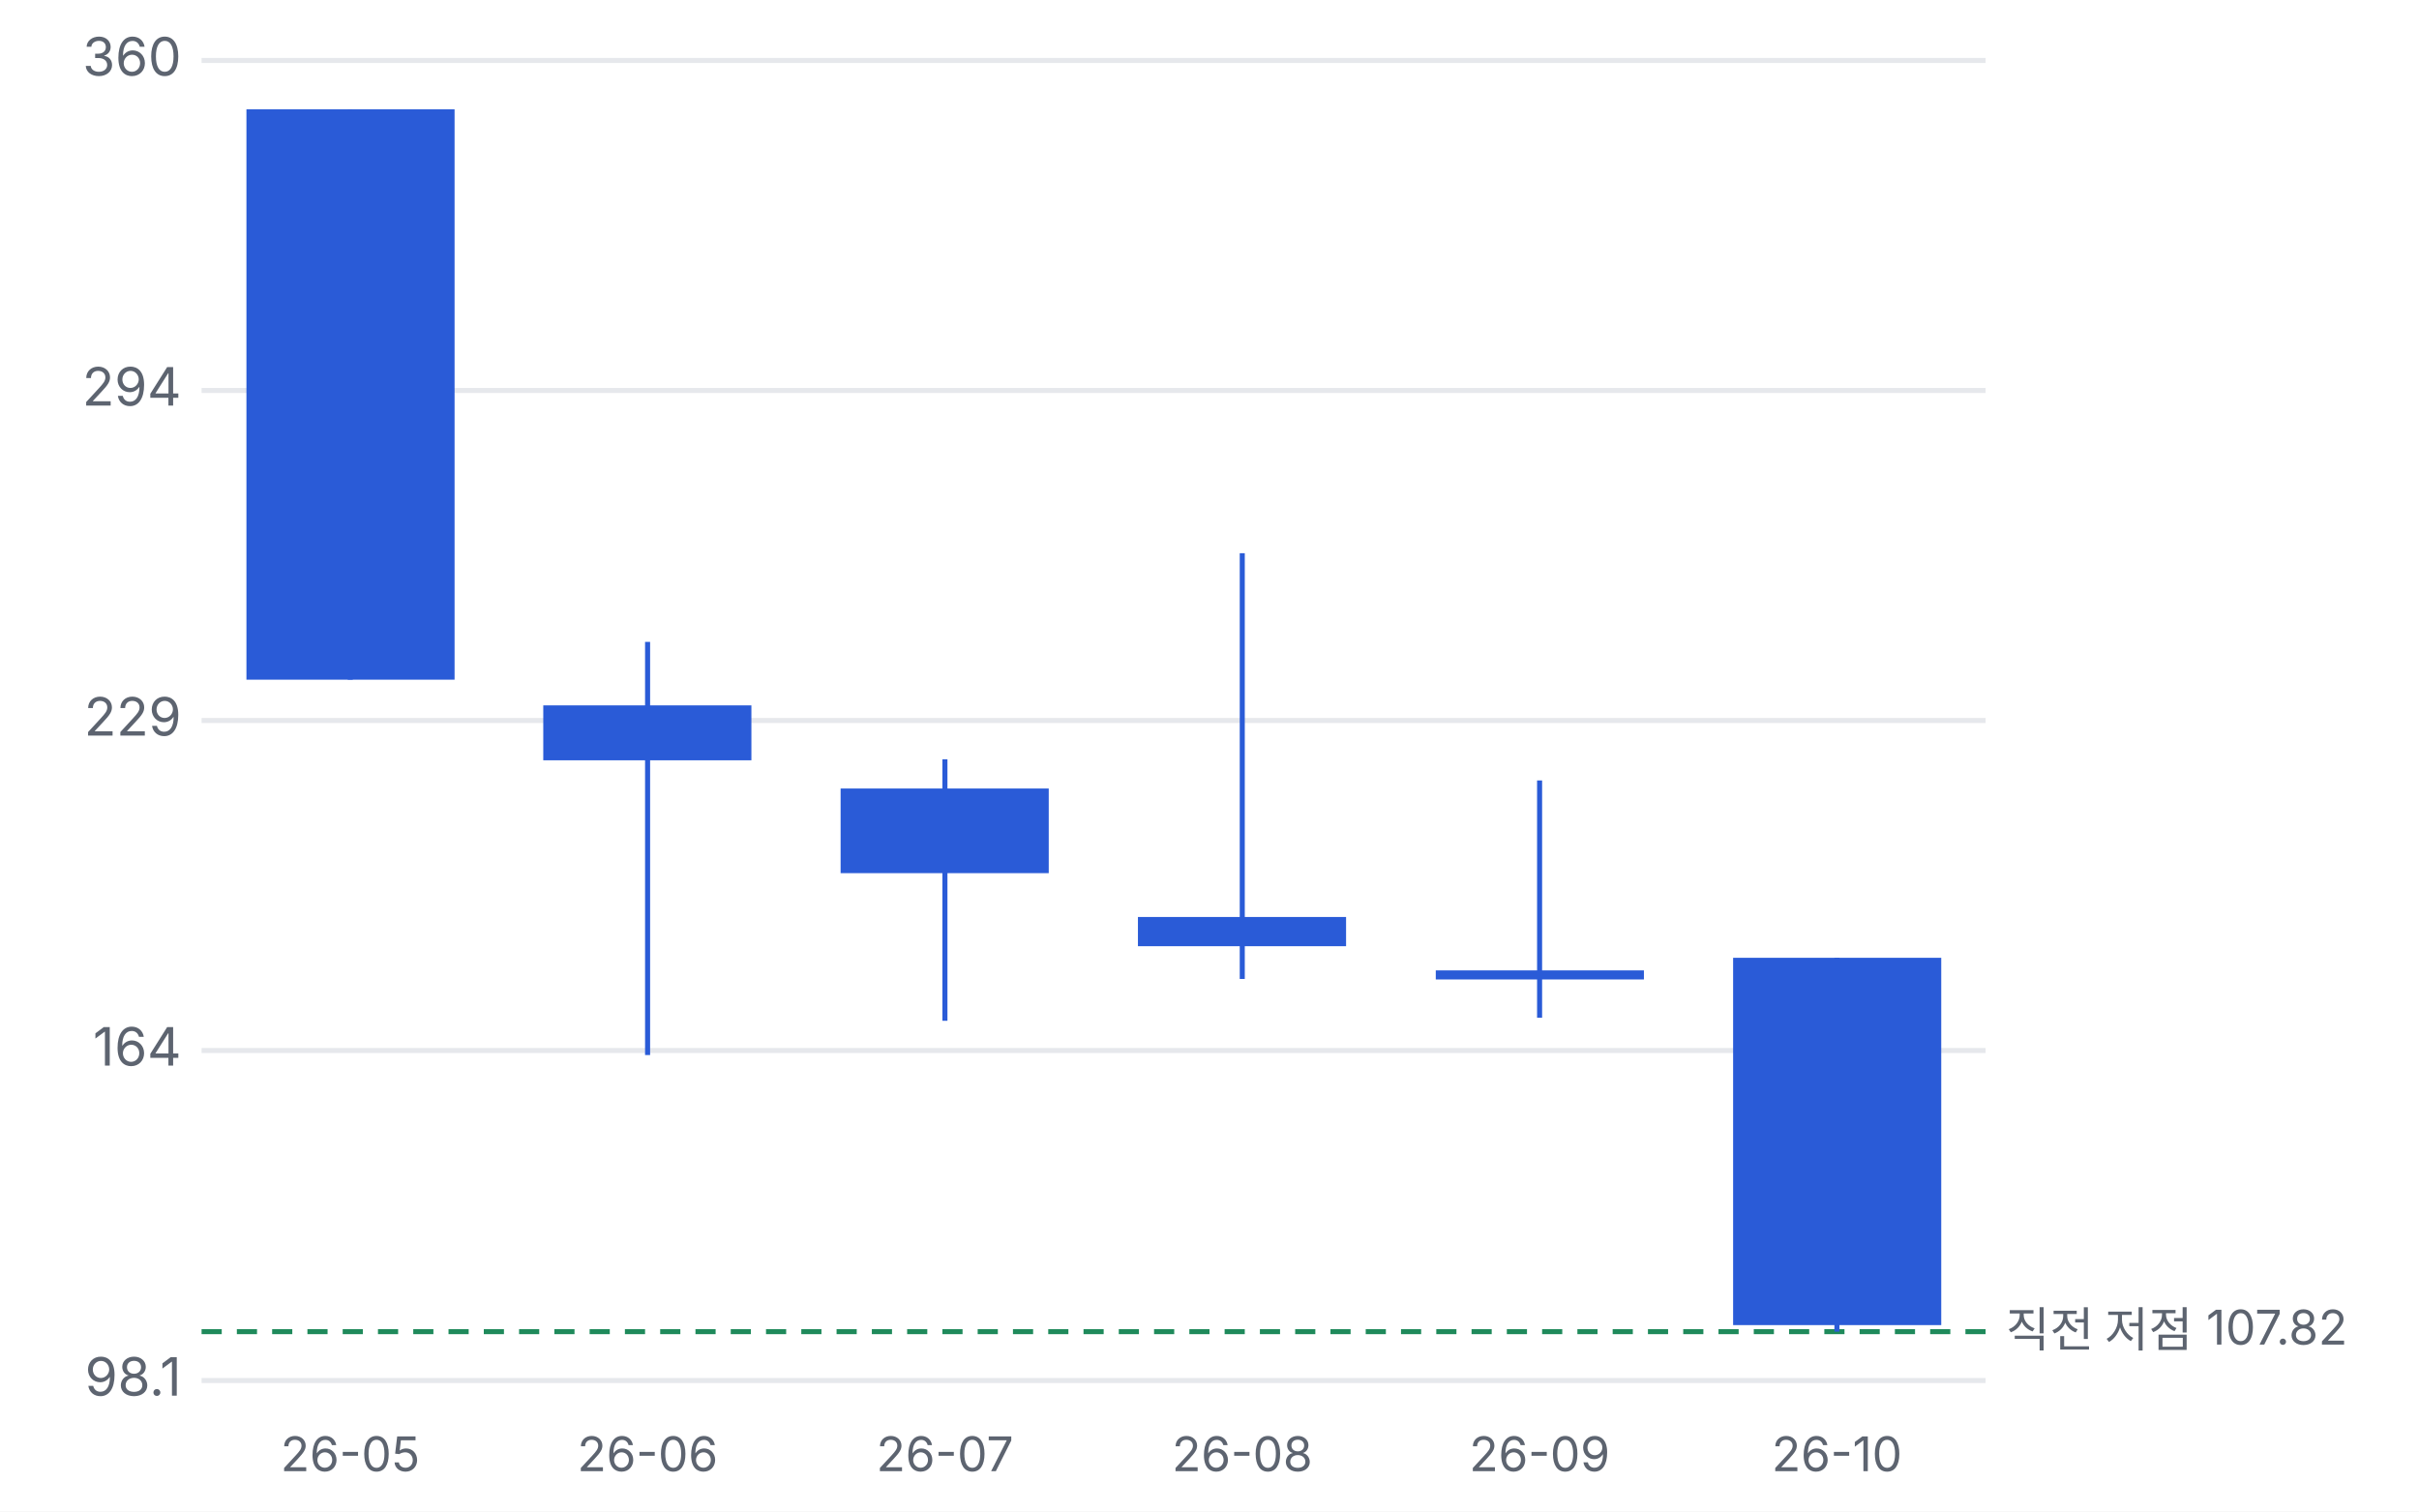
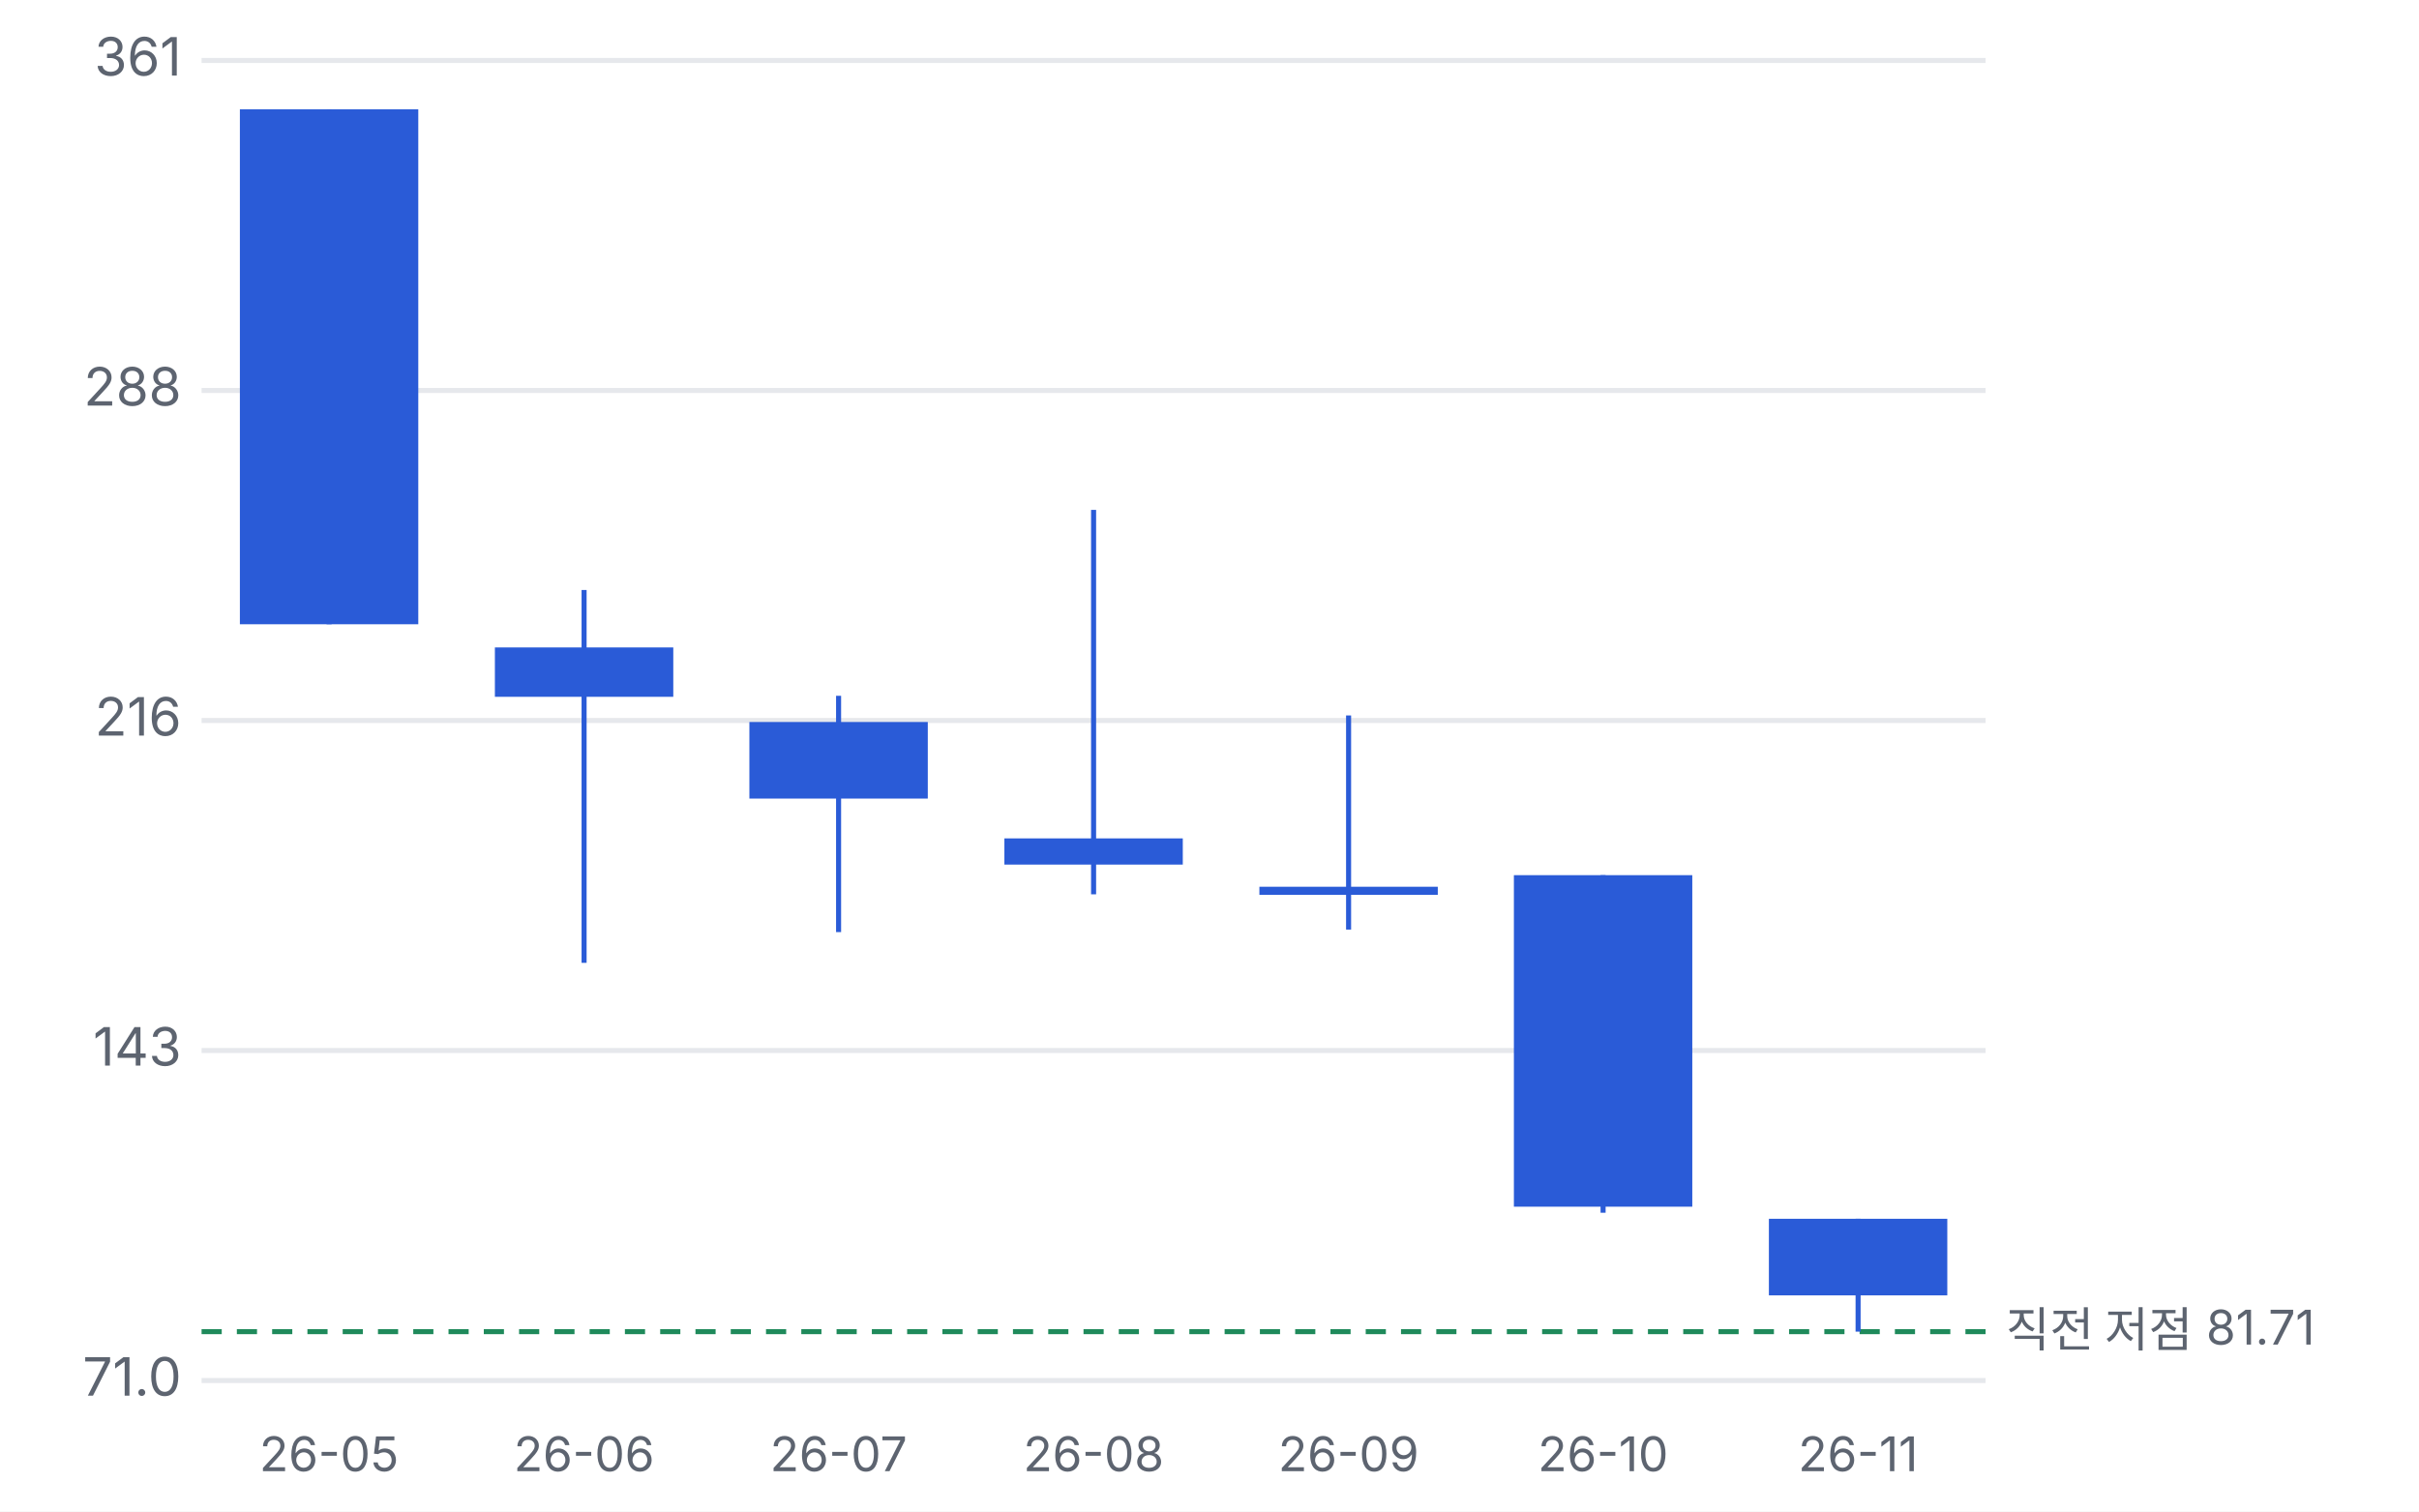
<svg xmlns="http://www.w3.org/2000/svg" viewBox="0 0 480 300" width="480" height="300">
  <style>text{fill:#5d6470;font-size:10.5px;font-family:-apple-system,'Apple SD Gothic Neo','Malgun Gothic',sans-serif}</style>
  <rect width="100%" height="100%" fill="#ffffff" />
  <g transform="translate(0,0)">
    <line x1="40" x2="394" y1="274.0" y2="274.0" stroke="#e6e8ec" />
-     <text x="36" y="277.0" text-anchor="end">98.1</text>
+     <text x="36" y="277.0" text-anchor="end">71.0</text>
    <line x1="40" x2="394" y1="208.5" y2="208.5" stroke="#e6e8ec" />
-     <text x="36" y="211.5" text-anchor="end">164</text>
+     <text x="36" y="211.5" text-anchor="end">143</text>
    <line x1="40" x2="394" y1="143.0" y2="143.0" stroke="#e6e8ec" />
-     <text x="36" y="146.0" text-anchor="end">229</text>
+     <text x="36" y="146.0" text-anchor="end">216</text>
    <line x1="40" x2="394" y1="77.5" y2="77.5" stroke="#e6e8ec" />
-     <text x="36" y="80.5" text-anchor="end">294</text>
+     <text x="36" y="80.5" text-anchor="end">288</text>
    <line x1="40" x2="394" y1="12.0" y2="12.0" stroke="#e6e8ec" />
-     <text x="36" y="15.0" text-anchor="end">360</text>
+     <text x="36" y="15.0" text-anchor="end">361</text>
    <line x1="40" x2="394" y1="264.3" y2="264.3" stroke="#1f8a5b" stroke-dasharray="4 3" />
-     <text x="398" y="267.3" style="font-size:9.5px">직전 저점 107.82</text>
-     <line x1="69.5" x2="69.5" y1="21.7" y2="134.9" stroke="#2a5bd7" />
-     <rect x="48.9" y="21.7" width="41.3" height="113.2" fill="#2a5bd7" />
-     <text x="69.5" y="292" text-anchor="middle" style="font-size:9.5px">26-05</text>
-     <line x1="128.5" x2="128.5" y1="127.4" y2="209.4" stroke="#2a5bd7" />
-     <rect x="107.8" y="140.0" width="41.3" height="10.9" fill="#2a5bd7" />
-     <text x="128.5" y="292" text-anchor="middle" style="font-size:9.5px">26-06</text>
-     <line x1="187.5" x2="187.5" y1="150.7" y2="202.6" stroke="#2a5bd7" />
-     <rect x="166.8" y="156.5" width="41.3" height="16.8" fill="#2a5bd7" />
-     <text x="187.5" y="292" text-anchor="middle" style="font-size:9.5px">26-07</text>
-     <line x1="246.5" x2="246.5" y1="109.8" y2="194.3" stroke="#2a5bd7" />
-     <rect x="225.8" y="182.0" width="41.3" height="5.8" fill="#2a5bd7" />
-     <text x="246.5" y="292" text-anchor="middle" style="font-size:9.5px">26-08</text>
-     <line x1="305.5" x2="305.5" y1="154.9" y2="202.0" stroke="#2a5bd7" />
-     <rect x="284.9" y="192.6" width="41.3" height="1.8" fill="#2a5bd7" />
-     <text x="305.5" y="292" text-anchor="middle" style="font-size:9.5px">26-09</text>
-     <line x1="364.5" x2="364.5" y1="190.1" y2="264.3" stroke="#2a5bd7" />
-     <rect x="343.9" y="190.1" width="41.3" height="72.9" fill="#2a5bd7" />
-     <text x="364.5" y="292" text-anchor="middle" style="font-size:9.5px">26-10</text>
+     <text x="398" y="267.3" style="font-size:9.5px">직전 저점 81.71</text>
+     <line x1="65.3" x2="65.3" y1="21.7" y2="123.9" stroke="#2a5bd7" />
+     <rect x="47.6" y="21.7" width="35.4" height="102.2" fill="#2a5bd7" />
+     <text x="65.3" y="292" text-anchor="middle" style="font-size:9.5px">26-05</text>
+     <line x1="115.9" x2="115.9" y1="117.1" y2="191.1" stroke="#2a5bd7" />
+     <rect x="98.2" y="128.5" width="35.4" height="9.8" fill="#2a5bd7" />
+     <text x="115.9" y="292" text-anchor="middle" style="font-size:9.5px">26-06</text>
+     <line x1="166.4" x2="166.4" y1="138.1" y2="185.0" stroke="#2a5bd7" />
+     <rect x="148.7" y="143.3" width="35.4" height="15.2" fill="#2a5bd7" />
+     <text x="166.4" y="292" text-anchor="middle" style="font-size:9.5px">26-07</text>
+     <line x1="217.0" x2="217.0" y1="101.2" y2="177.5" stroke="#2a5bd7" />
+     <rect x="199.3" y="166.4" width="35.4" height="5.2" fill="#2a5bd7" />
+     <text x="217.0" y="292" text-anchor="middle" style="font-size:9.5px">26-08</text>
+     <line x1="267.6" x2="267.6" y1="142.0" y2="184.5" stroke="#2a5bd7" />
+     <rect x="249.9" y="176.0" width="35.4" height="1.6" fill="#2a5bd7" />
+     <text x="267.6" y="292" text-anchor="middle" style="font-size:9.5px">26-09</text>
+     <line x1="318.1" x2="318.1" y1="173.7" y2="240.7" stroke="#2a5bd7" />
+     <rect x="300.4" y="173.7" width="35.4" height="65.8" fill="#2a5bd7" />
+     <text x="318.1" y="292" text-anchor="middle" style="font-size:9.5px">26-10</text>
+     <line x1="368.7" x2="368.7" y1="241.9" y2="264.3" stroke="#2a5bd7" />
+     <rect x="351.0" y="241.9" width="35.4" height="15.2" fill="#2a5bd7" />
+     <text x="368.7" y="292" text-anchor="middle" style="font-size:9.5px">26-11</text>
  </g>
</svg>
